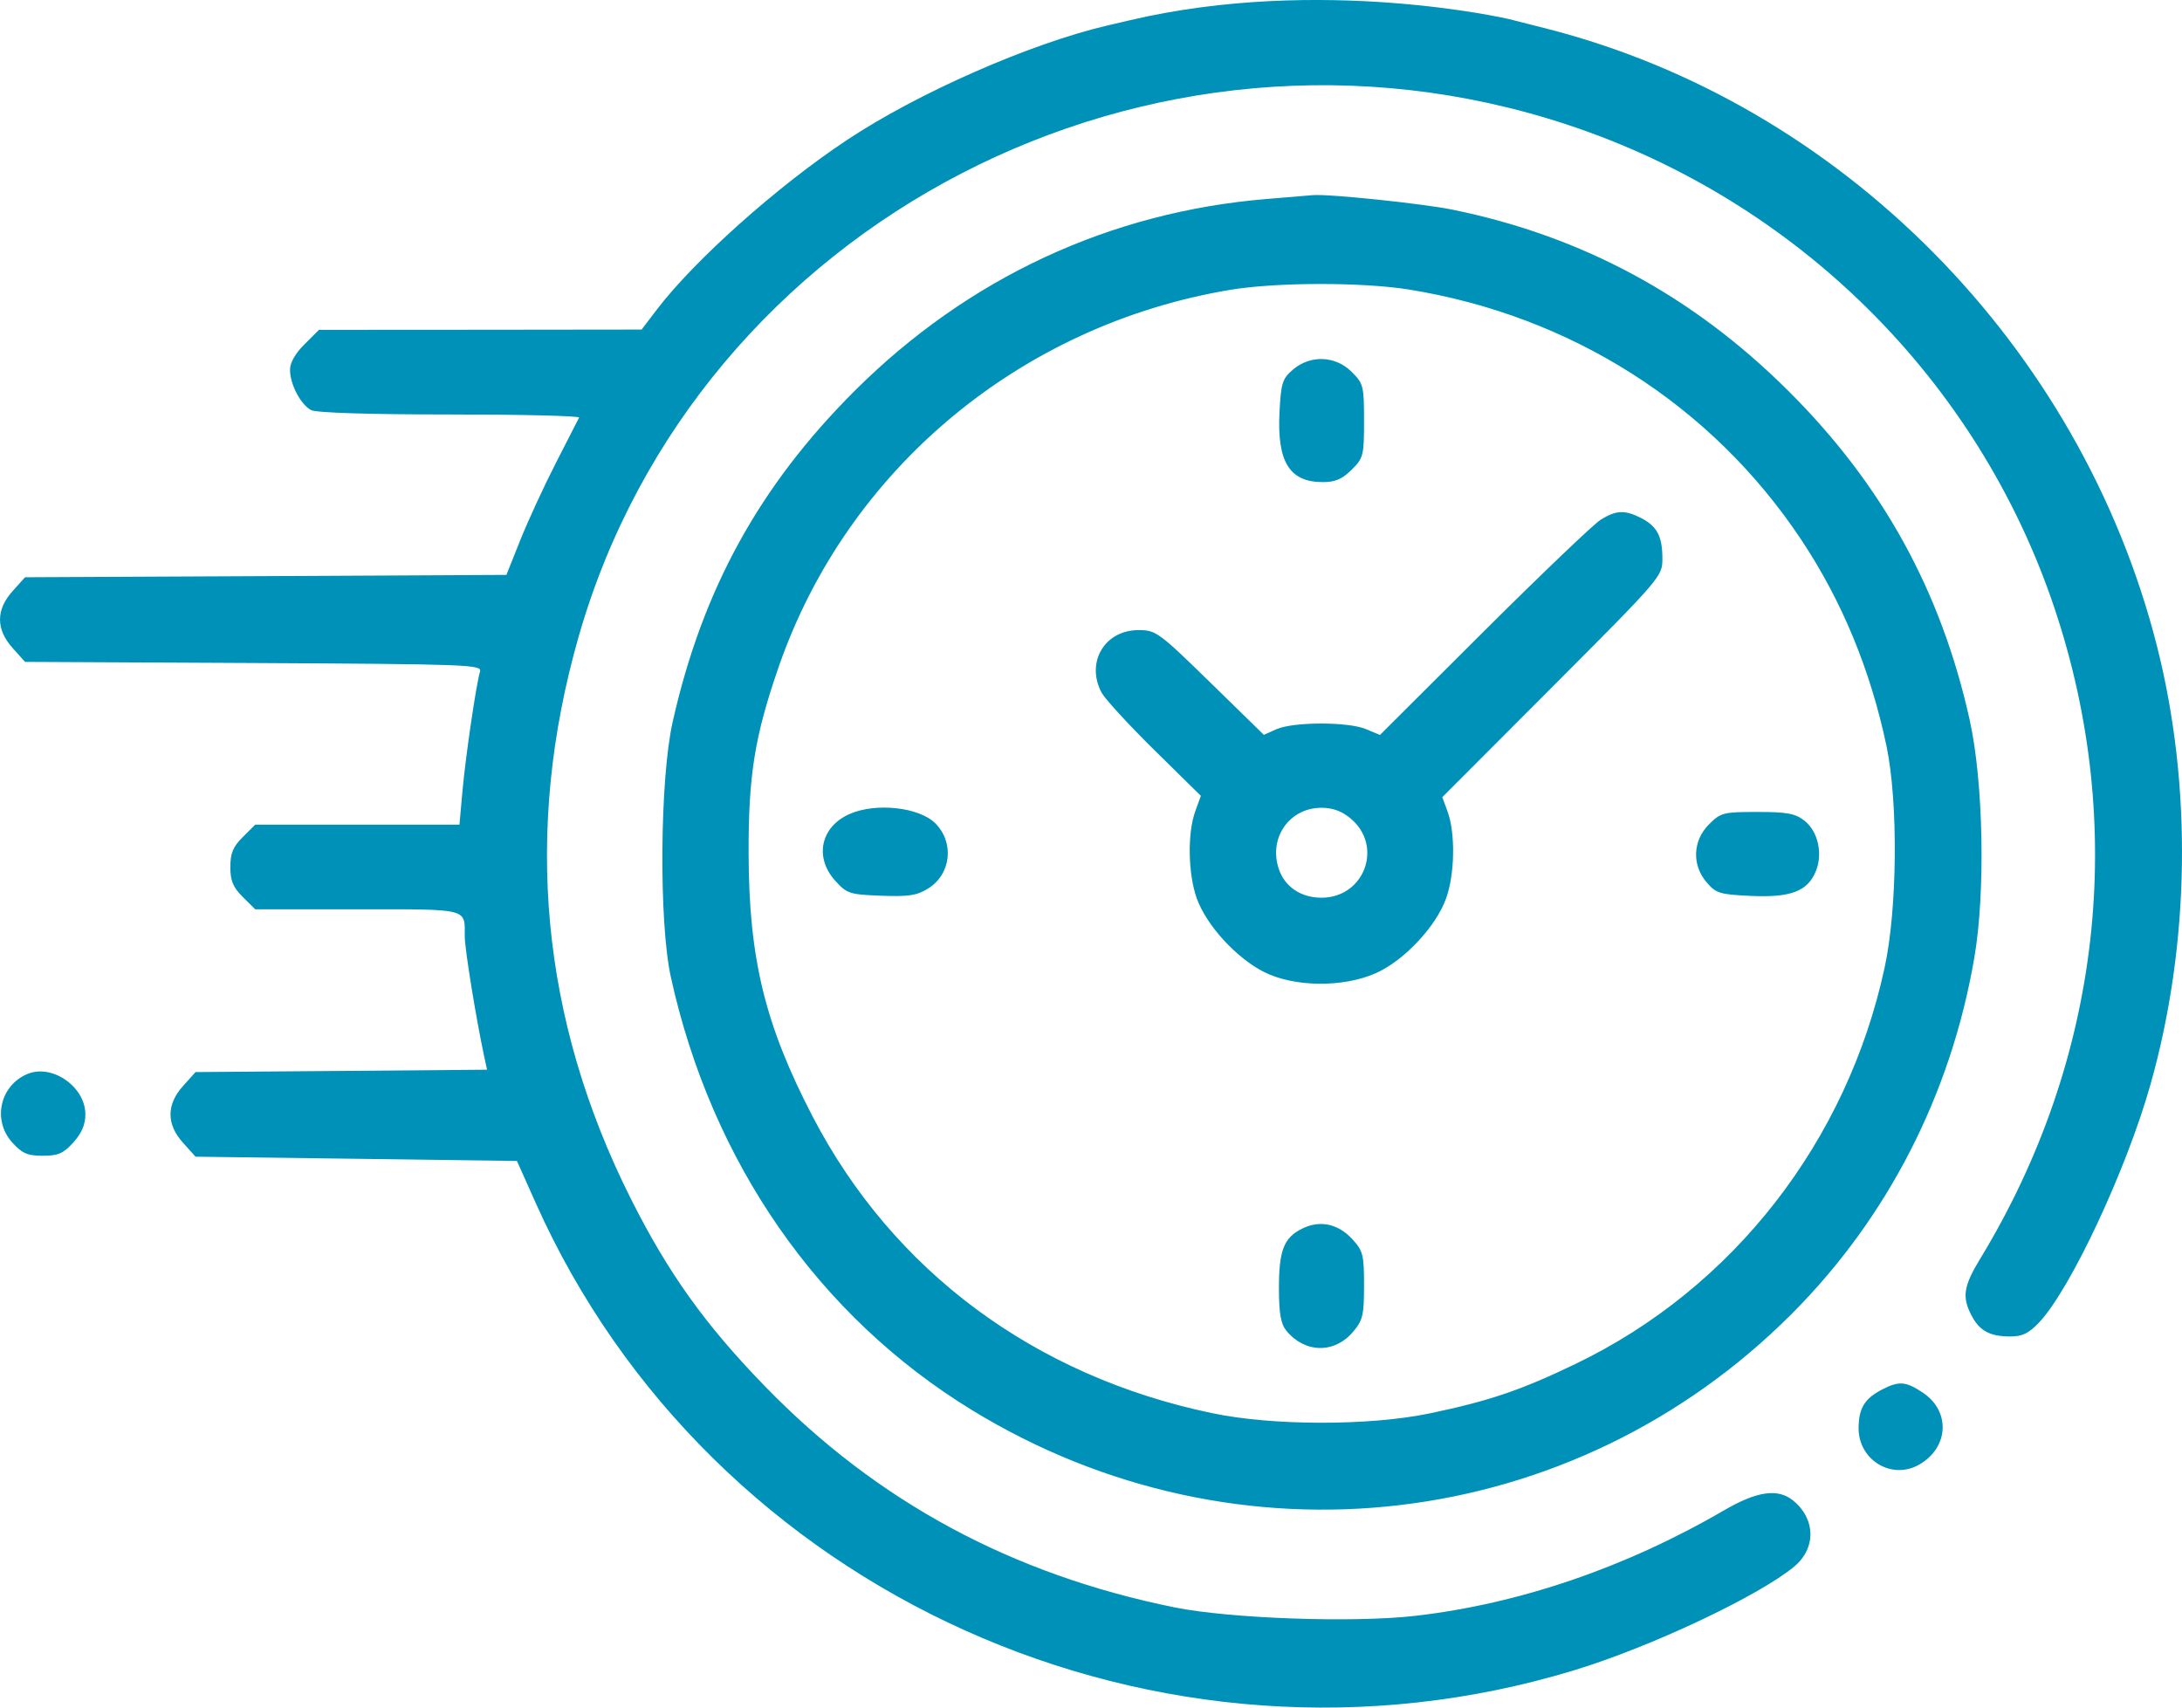
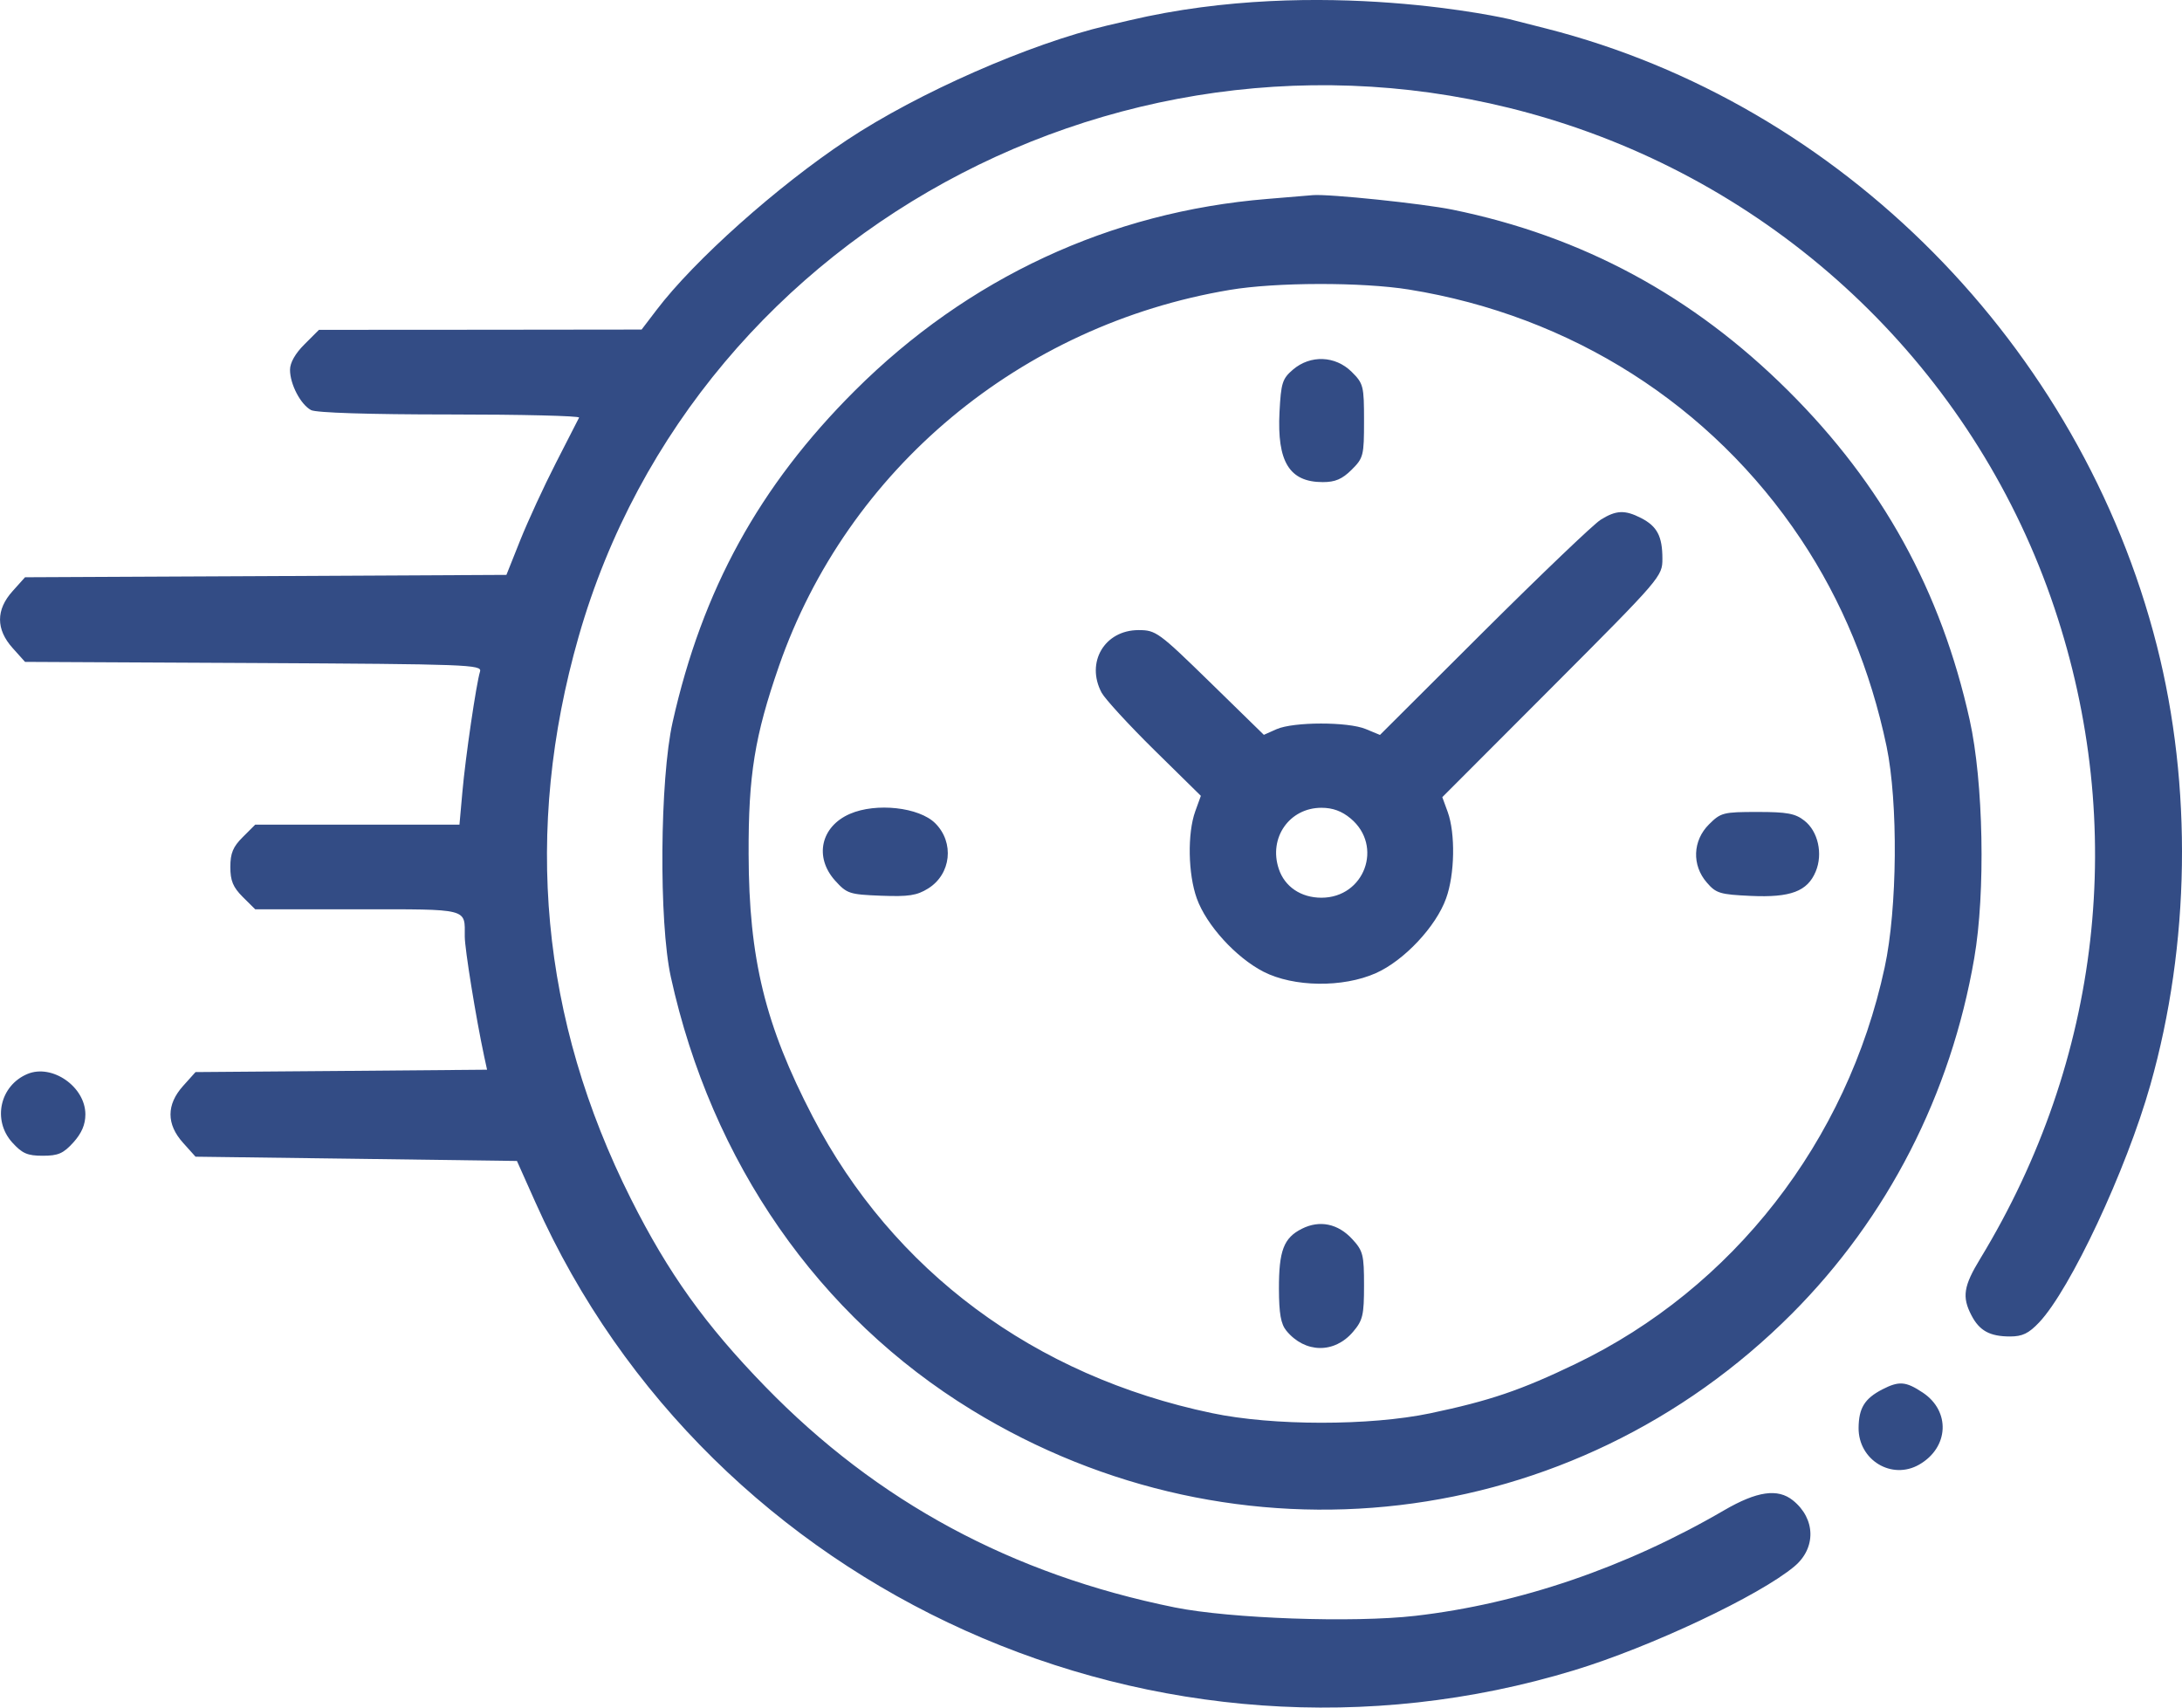
<svg xmlns="http://www.w3.org/2000/svg" width="23" height="18" viewBox="0 0 23 18" fill="none">
-   <path fill-rule="evenodd" clip-rule="evenodd" d="M11.907 0.214L11.671 0.269C10.854 0.461 9.676 0.979 8.929 1.475C8.194 1.962 7.316 2.746 6.92 3.268L6.763 3.474L5.063 3.476L3.362 3.477L3.21 3.629C3.113 3.725 3.057 3.823 3.057 3.898C3.057 4.051 3.169 4.264 3.279 4.323C3.333 4.351 3.884 4.369 4.742 4.369C5.5 4.369 6.112 4.384 6.104 4.402C6.095 4.42 5.985 4.636 5.859 4.881C5.733 5.127 5.565 5.492 5.484 5.694L5.338 6.06L2.801 6.073L0.264 6.085L0.133 6.231C-0.044 6.427 -0.044 6.634 0.133 6.831L0.264 6.977L2.674 6.989C4.932 7.001 5.082 7.006 5.06 7.078C5.02 7.208 4.906 7.983 4.874 8.348L4.843 8.693H3.767H2.69L2.559 8.824C2.456 8.926 2.428 8.994 2.428 9.139C2.428 9.284 2.456 9.352 2.559 9.455L2.69 9.585H3.767C4.955 9.585 4.899 9.571 4.899 9.873C4.899 10.002 5.017 10.731 5.103 11.133L5.134 11.276L3.597 11.289L2.061 11.301L1.93 11.447C1.753 11.644 1.753 11.851 1.93 12.047L2.061 12.193L3.755 12.215L5.449 12.238L5.646 12.679C7.487 16.802 12.229 18.936 16.595 17.606C17.4 17.361 18.545 16.821 18.914 16.512C19.145 16.319 19.139 16.009 18.899 15.816C18.739 15.687 18.52 15.719 18.174 15.92C17.139 16.523 16.015 16.907 14.917 17.033C14.264 17.108 12.967 17.062 12.382 16.944C10.668 16.597 9.248 15.832 8.066 14.616C7.434 13.966 7.044 13.421 6.651 12.639C5.699 10.744 5.514 8.759 6.099 6.712C7.349 2.338 12.136 -0.139 16.526 1.316C18.947 2.118 20.85 4.008 21.655 6.408C22.428 8.71 22.148 11.17 20.875 13.265C20.697 13.557 20.679 13.671 20.781 13.866C20.865 14.028 20.975 14.088 21.188 14.088C21.318 14.088 21.384 14.056 21.494 13.94C21.823 13.592 22.412 12.336 22.666 11.438C23.086 9.956 23.111 8.284 22.735 6.806C21.93 3.642 19.406 1.092 16.299 0.301L15.906 0.201C15.906 0.201 13.921 -0.26 11.907 0.214ZM13.359 2.097C11.702 2.232 10.203 2.929 9.009 4.12C8.004 5.123 7.403 6.216 7.09 7.612C6.955 8.213 6.944 9.72 7.071 10.298C7.5 12.252 8.627 13.874 10.245 14.864C13.045 16.578 16.583 16.161 18.89 13.846C19.897 12.835 20.563 11.537 20.81 10.101C20.93 9.409 20.907 8.241 20.762 7.589C20.46 6.229 19.842 5.107 18.85 4.12C17.845 3.119 16.678 2.489 15.31 2.21C14.996 2.146 14.008 2.043 13.839 2.057C13.802 2.06 13.586 2.078 13.359 2.097ZM14.851 3.052C16.562 3.328 18.039 4.268 18.983 5.684C19.416 6.334 19.717 7.063 19.886 7.868C20.009 8.459 20 9.579 19.866 10.197C19.471 12.033 18.266 13.579 16.61 14.376C16.031 14.655 15.703 14.766 15.075 14.898C14.44 15.031 13.415 15.031 12.775 14.896C10.903 14.505 9.412 13.397 8.566 11.77C8.065 10.806 7.894 10.108 7.891 9.005C7.888 8.17 7.955 7.759 8.211 7.021C8.933 4.947 10.755 3.426 12.963 3.056C13.449 2.974 14.357 2.973 14.851 3.052ZM13.629 3.896C13.517 3.992 13.503 4.036 13.487 4.343C13.46 4.869 13.592 5.082 13.943 5.082C14.074 5.082 14.147 5.051 14.247 4.952C14.372 4.828 14.378 4.802 14.378 4.436C14.378 4.069 14.372 4.043 14.247 3.919C14.075 3.749 13.813 3.739 13.629 3.896ZM16.872 5.479C16.798 5.525 16.244 6.055 15.641 6.655L14.546 7.747L14.396 7.685C14.208 7.607 13.636 7.608 13.457 7.686L13.322 7.746L12.757 7.194C12.213 6.663 12.184 6.642 12.001 6.642C11.643 6.642 11.442 6.983 11.612 7.302C11.648 7.368 11.897 7.64 12.167 7.906L12.658 8.389L12.599 8.552C12.515 8.785 12.523 9.214 12.615 9.47C12.716 9.752 13.027 10.093 13.318 10.243C13.636 10.406 14.155 10.413 14.503 10.258C14.8 10.126 15.137 9.767 15.243 9.47C15.335 9.216 15.342 8.786 15.26 8.559L15.203 8.403L16.363 7.241C17.513 6.088 17.523 6.076 17.523 5.889C17.523 5.654 17.468 5.548 17.299 5.461C17.127 5.373 17.035 5.377 16.872 5.479ZM8.959 8.579C8.652 8.712 8.58 9.035 8.803 9.283C8.927 9.42 8.953 9.429 9.286 9.442C9.578 9.453 9.664 9.44 9.783 9.366C10.026 9.215 10.062 8.881 9.858 8.678C9.688 8.509 9.236 8.459 8.959 8.579ZM14.237 8.628C14.584 8.918 14.383 9.463 13.929 9.463C13.713 9.463 13.541 9.347 13.479 9.158C13.37 8.831 13.592 8.515 13.929 8.515C14.048 8.515 14.144 8.55 14.237 8.628ZM18.014 8.69C17.842 8.861 17.832 9.12 17.991 9.303C18.089 9.417 18.13 9.429 18.456 9.444C18.874 9.463 19.052 9.396 19.139 9.187C19.217 9.001 19.164 8.763 19.02 8.651C18.924 8.575 18.838 8.559 18.524 8.559C18.165 8.559 18.138 8.566 18.014 8.69ZM0.289 11.321C-0.001 11.443 -0.082 11.808 0.128 12.042C0.234 12.159 0.288 12.183 0.451 12.183C0.614 12.183 0.668 12.159 0.774 12.042C0.861 11.945 0.9 11.854 0.9 11.747C0.9 11.456 0.55 11.212 0.289 11.321ZM13.722 12.953C13.531 13.049 13.48 13.184 13.481 13.588C13.482 13.846 13.501 13.956 13.559 14.027C13.755 14.266 14.066 14.271 14.263 14.038C14.365 13.918 14.378 13.863 14.378 13.55C14.378 13.228 14.368 13.186 14.255 13.063C14.104 12.898 13.91 12.858 13.722 12.953ZM19.841 14.646C19.654 14.743 19.593 14.843 19.591 15.052C19.589 15.392 19.942 15.605 20.231 15.438C20.543 15.258 20.562 14.876 20.268 14.68C20.089 14.561 20.018 14.555 19.841 14.646Z" fill="#0091B9" />
+   <path fill-rule="evenodd" clip-rule="evenodd" d="M11.907 0.214L11.671 0.269C10.854 0.461 9.676 0.979 8.929 1.475C8.194 1.962 7.316 2.746 6.92 3.268L6.763 3.474L5.063 3.476L3.362 3.477L3.21 3.629C3.113 3.725 3.057 3.823 3.057 3.898C3.057 4.051 3.169 4.264 3.279 4.323C3.333 4.351 3.884 4.369 4.742 4.369C5.5 4.369 6.112 4.384 6.104 4.402C6.095 4.42 5.985 4.636 5.859 4.881C5.733 5.127 5.565 5.492 5.484 5.694L5.338 6.06L2.801 6.073L0.264 6.085L0.133 6.231C-0.044 6.427 -0.044 6.634 0.133 6.831L0.264 6.977L2.674 6.989C4.932 7.001 5.082 7.006 5.06 7.078C5.02 7.208 4.906 7.983 4.874 8.348L4.843 8.693H3.767H2.69L2.559 8.824C2.456 8.926 2.428 8.994 2.428 9.139C2.428 9.284 2.456 9.352 2.559 9.455L2.69 9.585H3.767C4.955 9.585 4.899 9.571 4.899 9.873C4.899 10.002 5.017 10.731 5.103 11.133L5.134 11.276L3.597 11.289L2.061 11.301L1.93 11.447C1.753 11.644 1.753 11.851 1.93 12.047L2.061 12.193L3.755 12.215L5.449 12.238L5.646 12.679C7.487 16.802 12.229 18.936 16.595 17.606C17.4 17.361 18.545 16.821 18.914 16.512C19.145 16.319 19.139 16.009 18.899 15.816C18.739 15.687 18.52 15.719 18.174 15.92C17.139 16.523 16.015 16.907 14.917 17.033C14.264 17.108 12.967 17.062 12.382 16.944C10.668 16.597 9.248 15.832 8.066 14.616C7.434 13.966 7.044 13.421 6.651 12.639C5.699 10.744 5.514 8.759 6.099 6.712C7.349 2.338 12.136 -0.139 16.526 1.316C18.947 2.118 20.85 4.008 21.655 6.408C22.428 8.71 22.148 11.17 20.875 13.265C20.697 13.557 20.679 13.671 20.781 13.866C20.865 14.028 20.975 14.088 21.188 14.088C21.318 14.088 21.384 14.056 21.494 13.94C21.823 13.592 22.412 12.336 22.666 11.438C23.086 9.956 23.111 8.284 22.735 6.806C21.93 3.642 19.406 1.092 16.299 0.301L15.906 0.201C15.906 0.201 13.921 -0.26 11.907 0.214ZM13.359 2.097C11.702 2.232 10.203 2.929 9.009 4.12C8.004 5.123 7.403 6.216 7.09 7.612C6.955 8.213 6.944 9.72 7.071 10.298C7.5 12.252 8.627 13.874 10.245 14.864C13.045 16.578 16.583 16.161 18.89 13.846C19.897 12.835 20.563 11.537 20.81 10.101C20.93 9.409 20.907 8.241 20.762 7.589C20.46 6.229 19.842 5.107 18.85 4.12C17.845 3.119 16.678 2.489 15.31 2.21C14.996 2.146 14.008 2.043 13.839 2.057C13.802 2.06 13.586 2.078 13.359 2.097ZM14.851 3.052C16.562 3.328 18.039 4.268 18.983 5.684C19.416 6.334 19.717 7.063 19.886 7.868C20.009 8.459 20 9.579 19.866 10.197C19.471 12.033 18.266 13.579 16.61 14.376C16.031 14.655 15.703 14.766 15.075 14.898C14.44 15.031 13.415 15.031 12.775 14.896C10.903 14.505 9.412 13.397 8.566 11.77C8.065 10.806 7.894 10.108 7.891 9.005C7.888 8.17 7.955 7.759 8.211 7.021C8.933 4.947 10.755 3.426 12.963 3.056C13.449 2.974 14.357 2.973 14.851 3.052ZM13.629 3.896C13.517 3.992 13.503 4.036 13.487 4.343C13.46 4.869 13.592 5.082 13.943 5.082C14.074 5.082 14.147 5.051 14.247 4.952C14.372 4.828 14.378 4.802 14.378 4.436C14.378 4.069 14.372 4.043 14.247 3.919C14.075 3.749 13.813 3.739 13.629 3.896ZM16.872 5.479C16.798 5.525 16.244 6.055 15.641 6.655L14.546 7.747L14.396 7.685C14.208 7.607 13.636 7.608 13.457 7.686L13.322 7.746L12.757 7.194C12.213 6.663 12.184 6.642 12.001 6.642C11.643 6.642 11.442 6.983 11.612 7.302C11.648 7.368 11.897 7.64 12.167 7.906L12.658 8.389L12.599 8.552C12.515 8.785 12.523 9.214 12.615 9.47C12.716 9.752 13.027 10.093 13.318 10.243C13.636 10.406 14.155 10.413 14.503 10.258C14.8 10.126 15.137 9.767 15.243 9.47C15.335 9.216 15.342 8.786 15.26 8.559L15.203 8.403L16.363 7.241C17.513 6.088 17.523 6.076 17.523 5.889C17.523 5.654 17.468 5.548 17.299 5.461C17.127 5.373 17.035 5.377 16.872 5.479ZM8.959 8.579C8.652 8.712 8.58 9.035 8.803 9.283C8.927 9.42 8.953 9.429 9.286 9.442C9.578 9.453 9.664 9.44 9.783 9.366C10.026 9.215 10.062 8.881 9.858 8.678C9.688 8.509 9.236 8.459 8.959 8.579ZM14.237 8.628C14.584 8.918 14.383 9.463 13.929 9.463C13.713 9.463 13.541 9.347 13.479 9.158C13.37 8.831 13.592 8.515 13.929 8.515C14.048 8.515 14.144 8.55 14.237 8.628ZM18.014 8.69C17.842 8.861 17.832 9.12 17.991 9.303C18.089 9.417 18.13 9.429 18.456 9.444C18.874 9.463 19.052 9.396 19.139 9.187C19.217 9.001 19.164 8.763 19.02 8.651C18.924 8.575 18.838 8.559 18.524 8.559C18.165 8.559 18.138 8.566 18.014 8.69ZM0.289 11.321C-0.001 11.443 -0.082 11.808 0.128 12.042C0.234 12.159 0.288 12.183 0.451 12.183C0.614 12.183 0.668 12.159 0.774 12.042C0.861 11.945 0.9 11.854 0.9 11.747C0.9 11.456 0.55 11.212 0.289 11.321ZM13.722 12.953C13.531 13.049 13.48 13.184 13.481 13.588C13.482 13.846 13.501 13.956 13.559 14.027C13.755 14.266 14.066 14.271 14.263 14.038C14.365 13.918 14.378 13.863 14.378 13.55C14.378 13.228 14.368 13.186 14.255 13.063C14.104 12.898 13.91 12.858 13.722 12.953ZM19.841 14.646C19.654 14.743 19.593 14.843 19.591 15.052C19.589 15.392 19.942 15.605 20.231 15.438C20.543 15.258 20.562 14.876 20.268 14.68C20.089 14.561 20.018 14.555 19.841 14.646Z" fill="#334C85" />
</svg>
